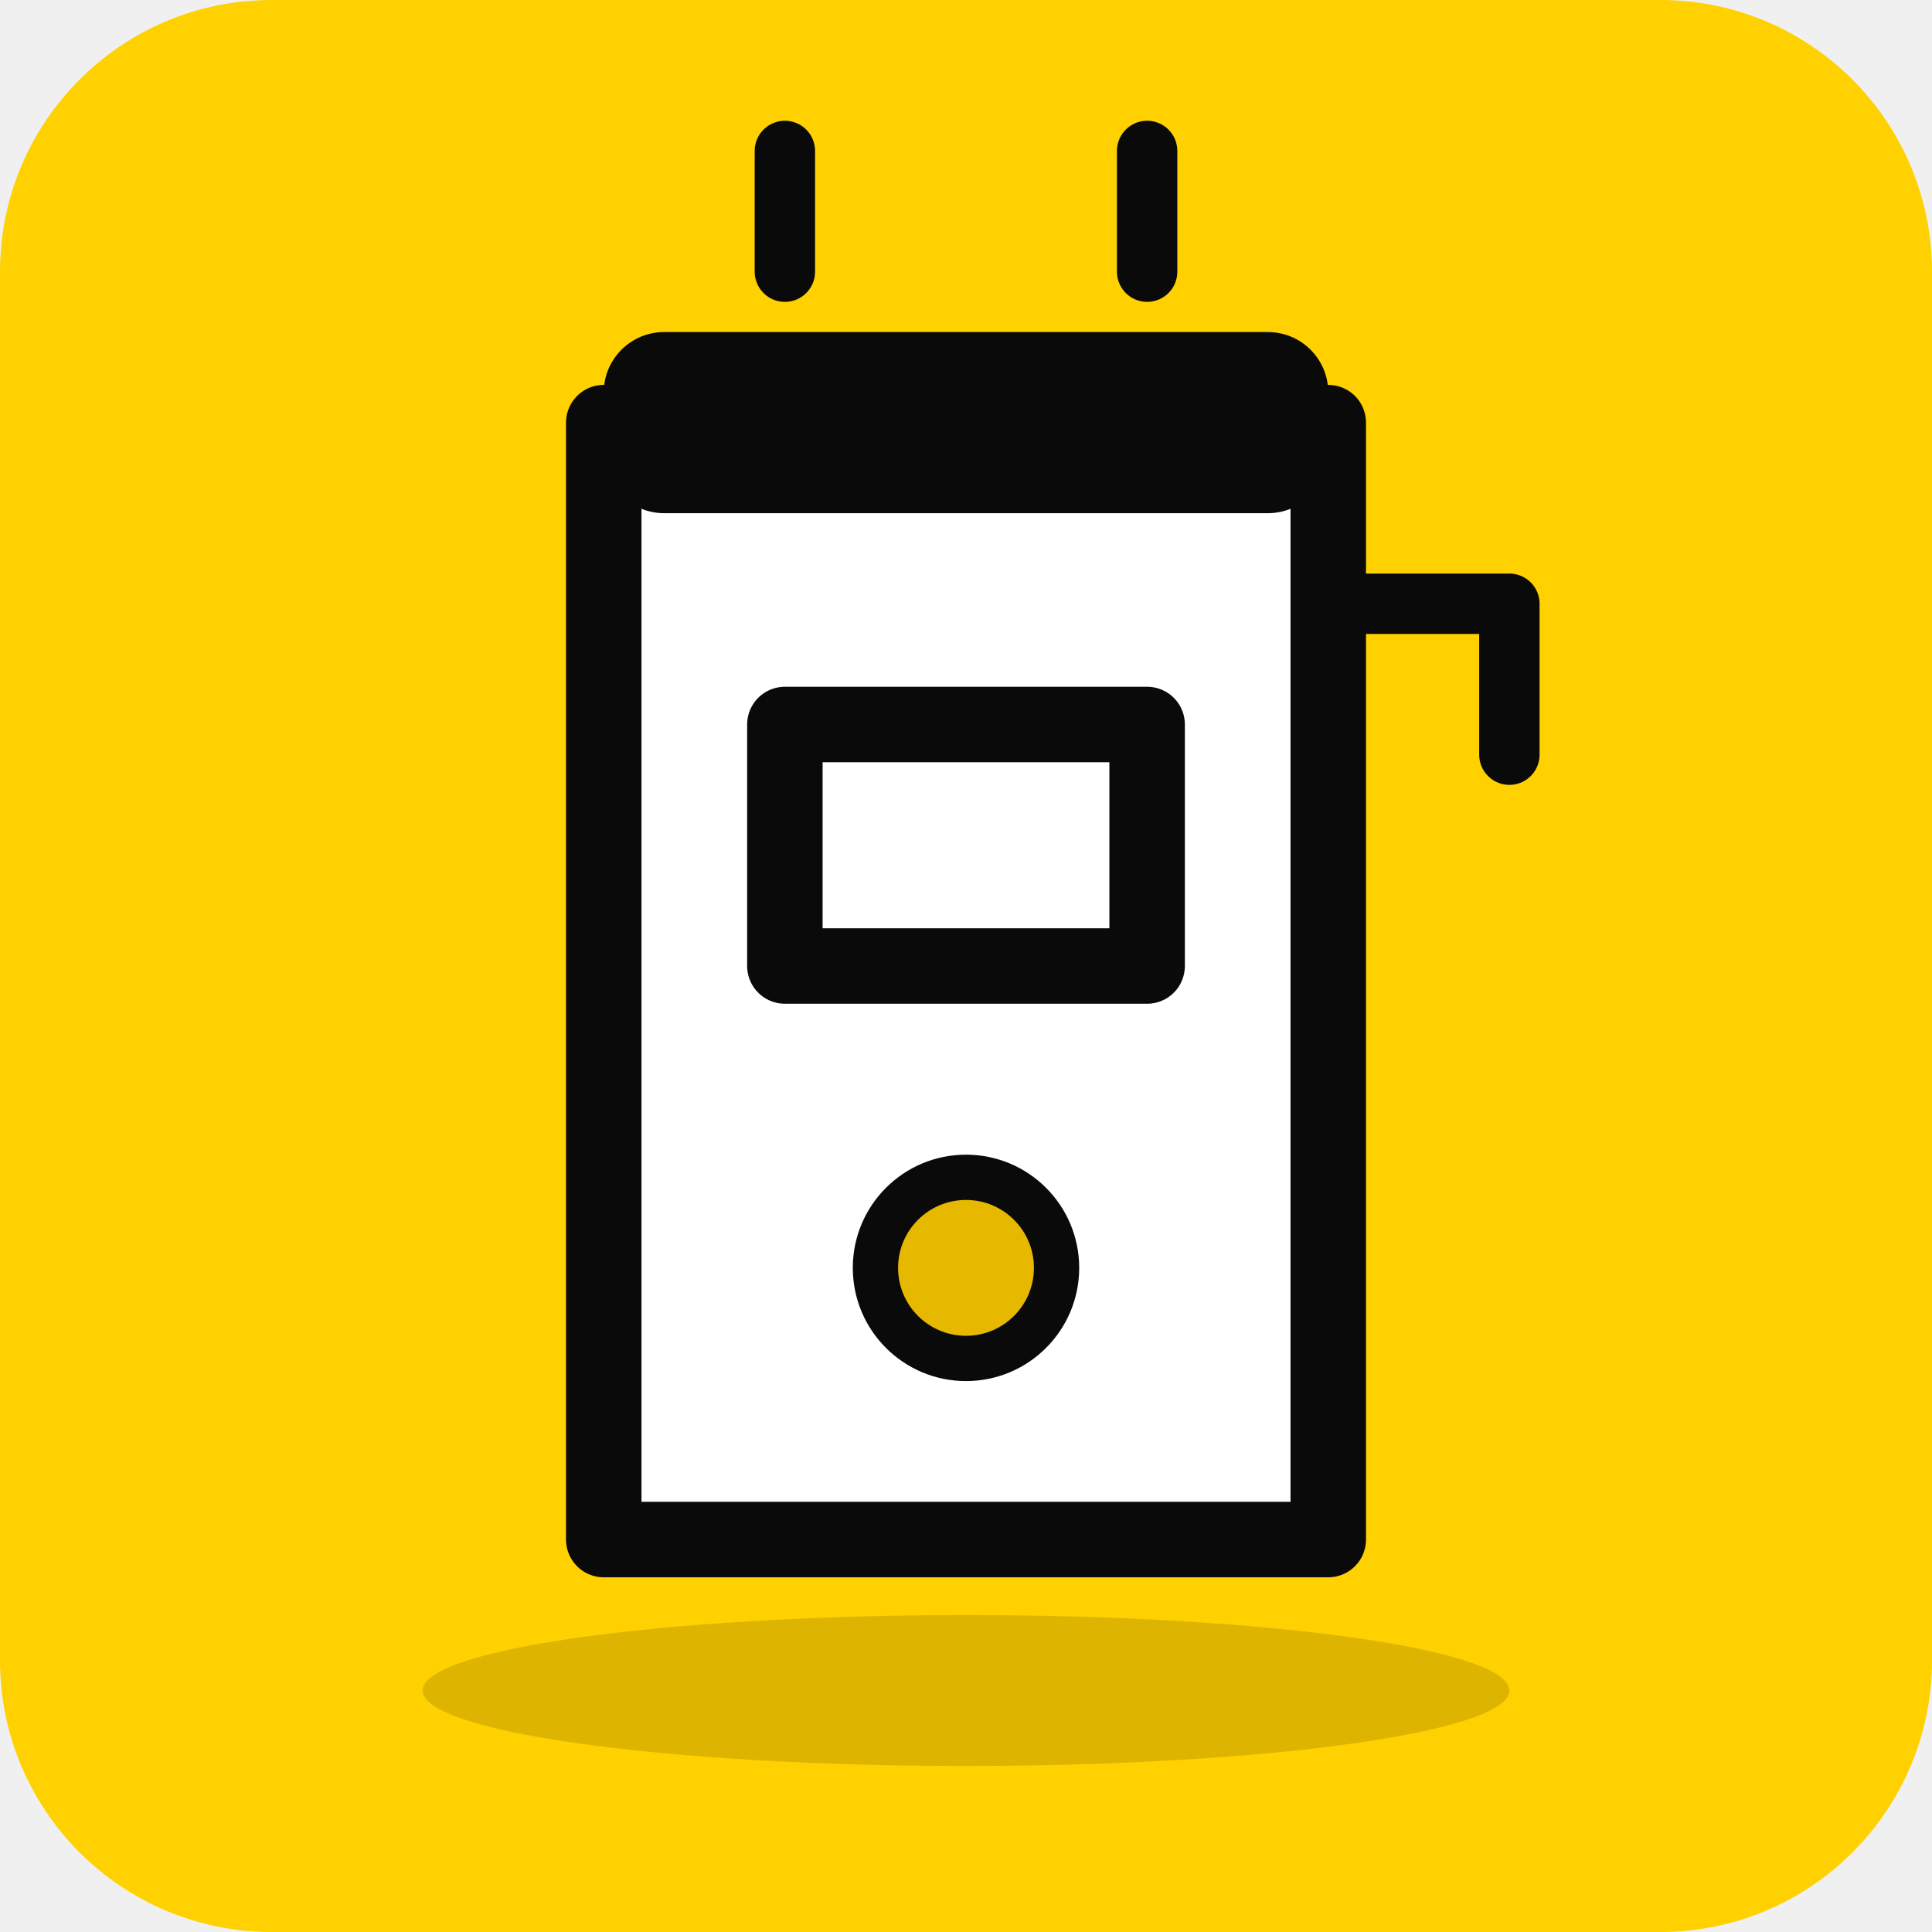
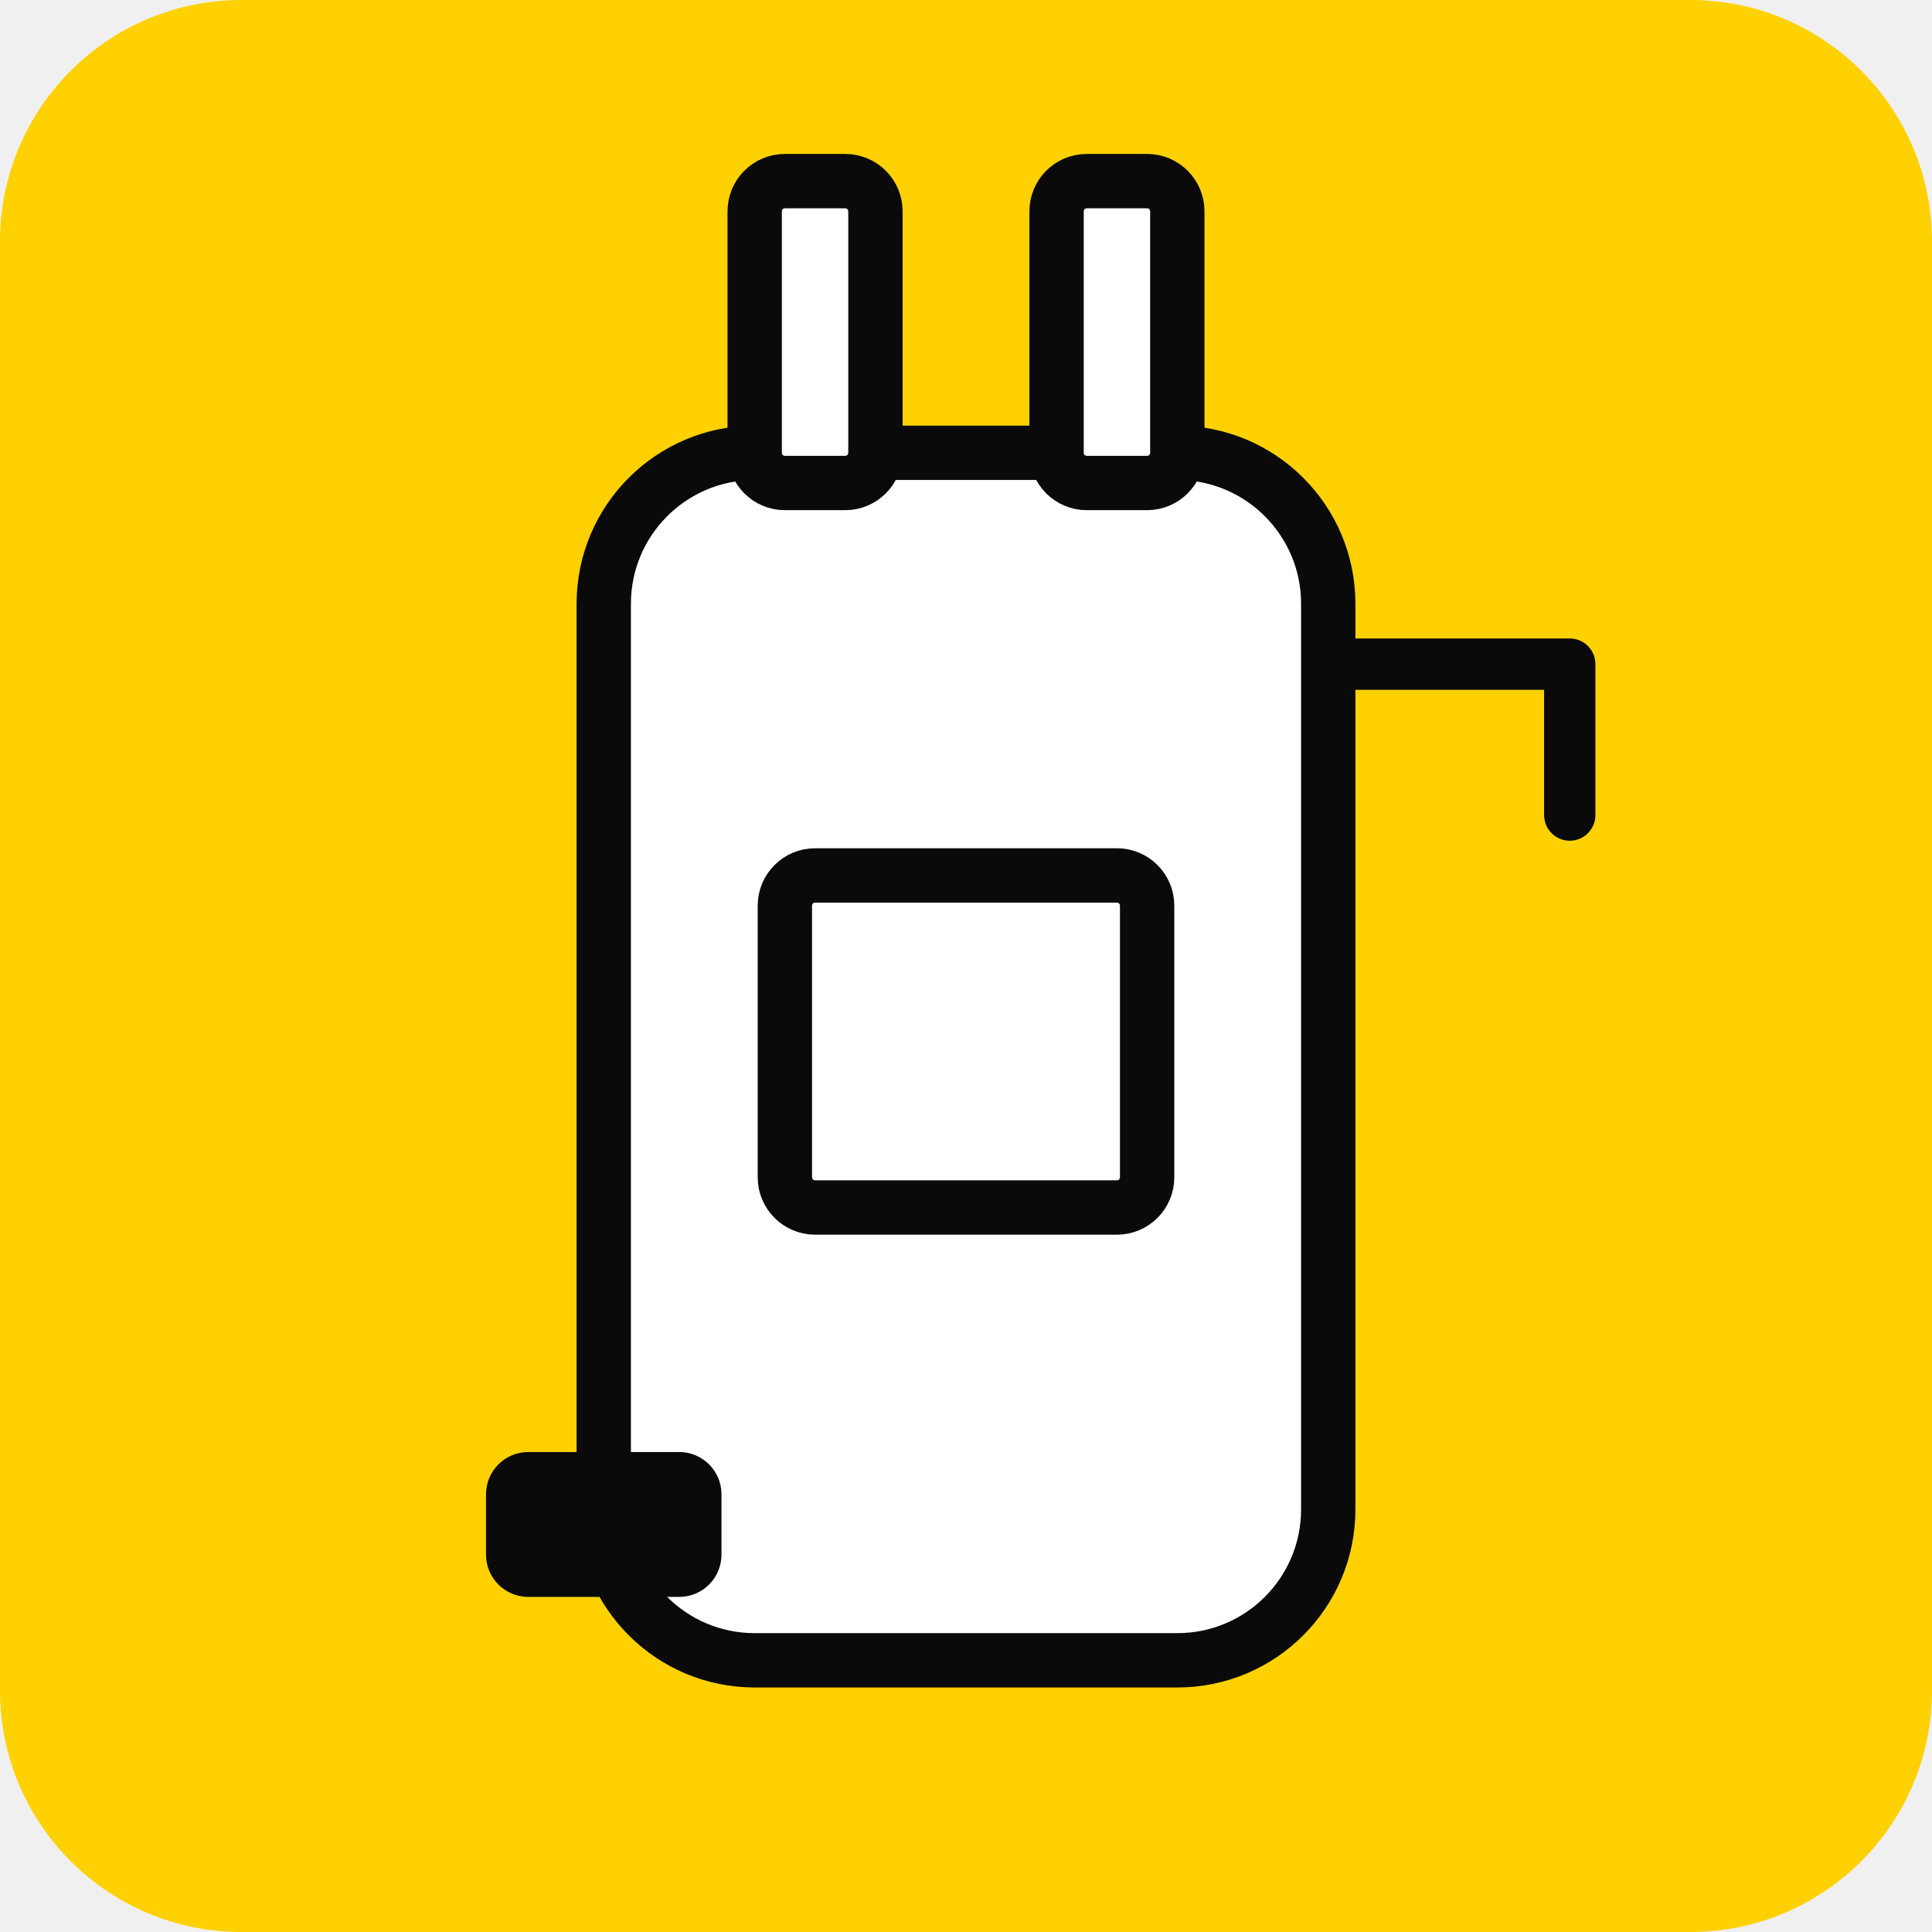
<svg xmlns="http://www.w3.org/2000/svg" viewBox="0 0 128 128">
-   <rect width="128" height="128" rx="18" fill="#FFD100" />
-   <ellipse cx="64" cy="112" rx="36" ry="5" fill="#0A0A0A" opacity="0.14" />
-   <path d="M40 28h48v74H40z" fill="#FFFFFF" stroke="#0A0A0A" stroke-width="5" stroke-linecap="round" stroke-linejoin="round" />
-   <rect x="40" y="22" width="48" height="12" rx="4" fill="#0A0A0A" />
-   <path d="M52 18V10M76 18V10" fill="none" stroke="#0A0A0A" stroke-width="4" stroke-linecap="round" stroke-linejoin="round" />
-   <path d="M52 48h24v16H52z" fill="#FFFFFF" stroke="#0A0A0A" stroke-width="5" stroke-linecap="round" stroke-linejoin="round" />
-   <circle cx="64" cy="84" r="6" fill="#E6B800" stroke="#0A0A0A" stroke-width="3" />
-   <path d="M88 40h12v10" fill="none" stroke="#0A0A0A" stroke-width="4" stroke-linecap="round" stroke-linejoin="round" />
+   <rect width="128" height="128" rx="16" fill="#FFD100" />
+   <rect x="40" y="30" width="48" height="80" rx="10" fill="#FFFFFF" stroke="#0A0A0A" stroke-width="3.6" stroke-linejoin="round" />
+   <rect x="50" y="12" width="8" height="20" rx="2" fill="#FFFFFF" stroke="#0A0A0A" stroke-width="3.6" stroke-linejoin="round" />
+   <rect x="70" y="12" width="8" height="20" rx="2" fill="#FFFFFF" stroke="#0A0A0A" stroke-width="3.6" stroke-linejoin="round" />
+   <rect x="52" y="58" width="24" height="22" rx="2" fill="#FFFFFF" stroke="#0A0A0A" stroke-width="3.6" stroke-linejoin="round" />
+   <path d="M88 44 h16 v10" fill="none" stroke="#0A0A0A" stroke-width="3.4" stroke-linecap="round" stroke-linejoin="round" />
+   <rect x="34" y="98" width="12" height="6" rx="1" fill="#0A0A0A" stroke="#0A0A0A" stroke-width="3.6" stroke-linejoin="round" />
</svg>
